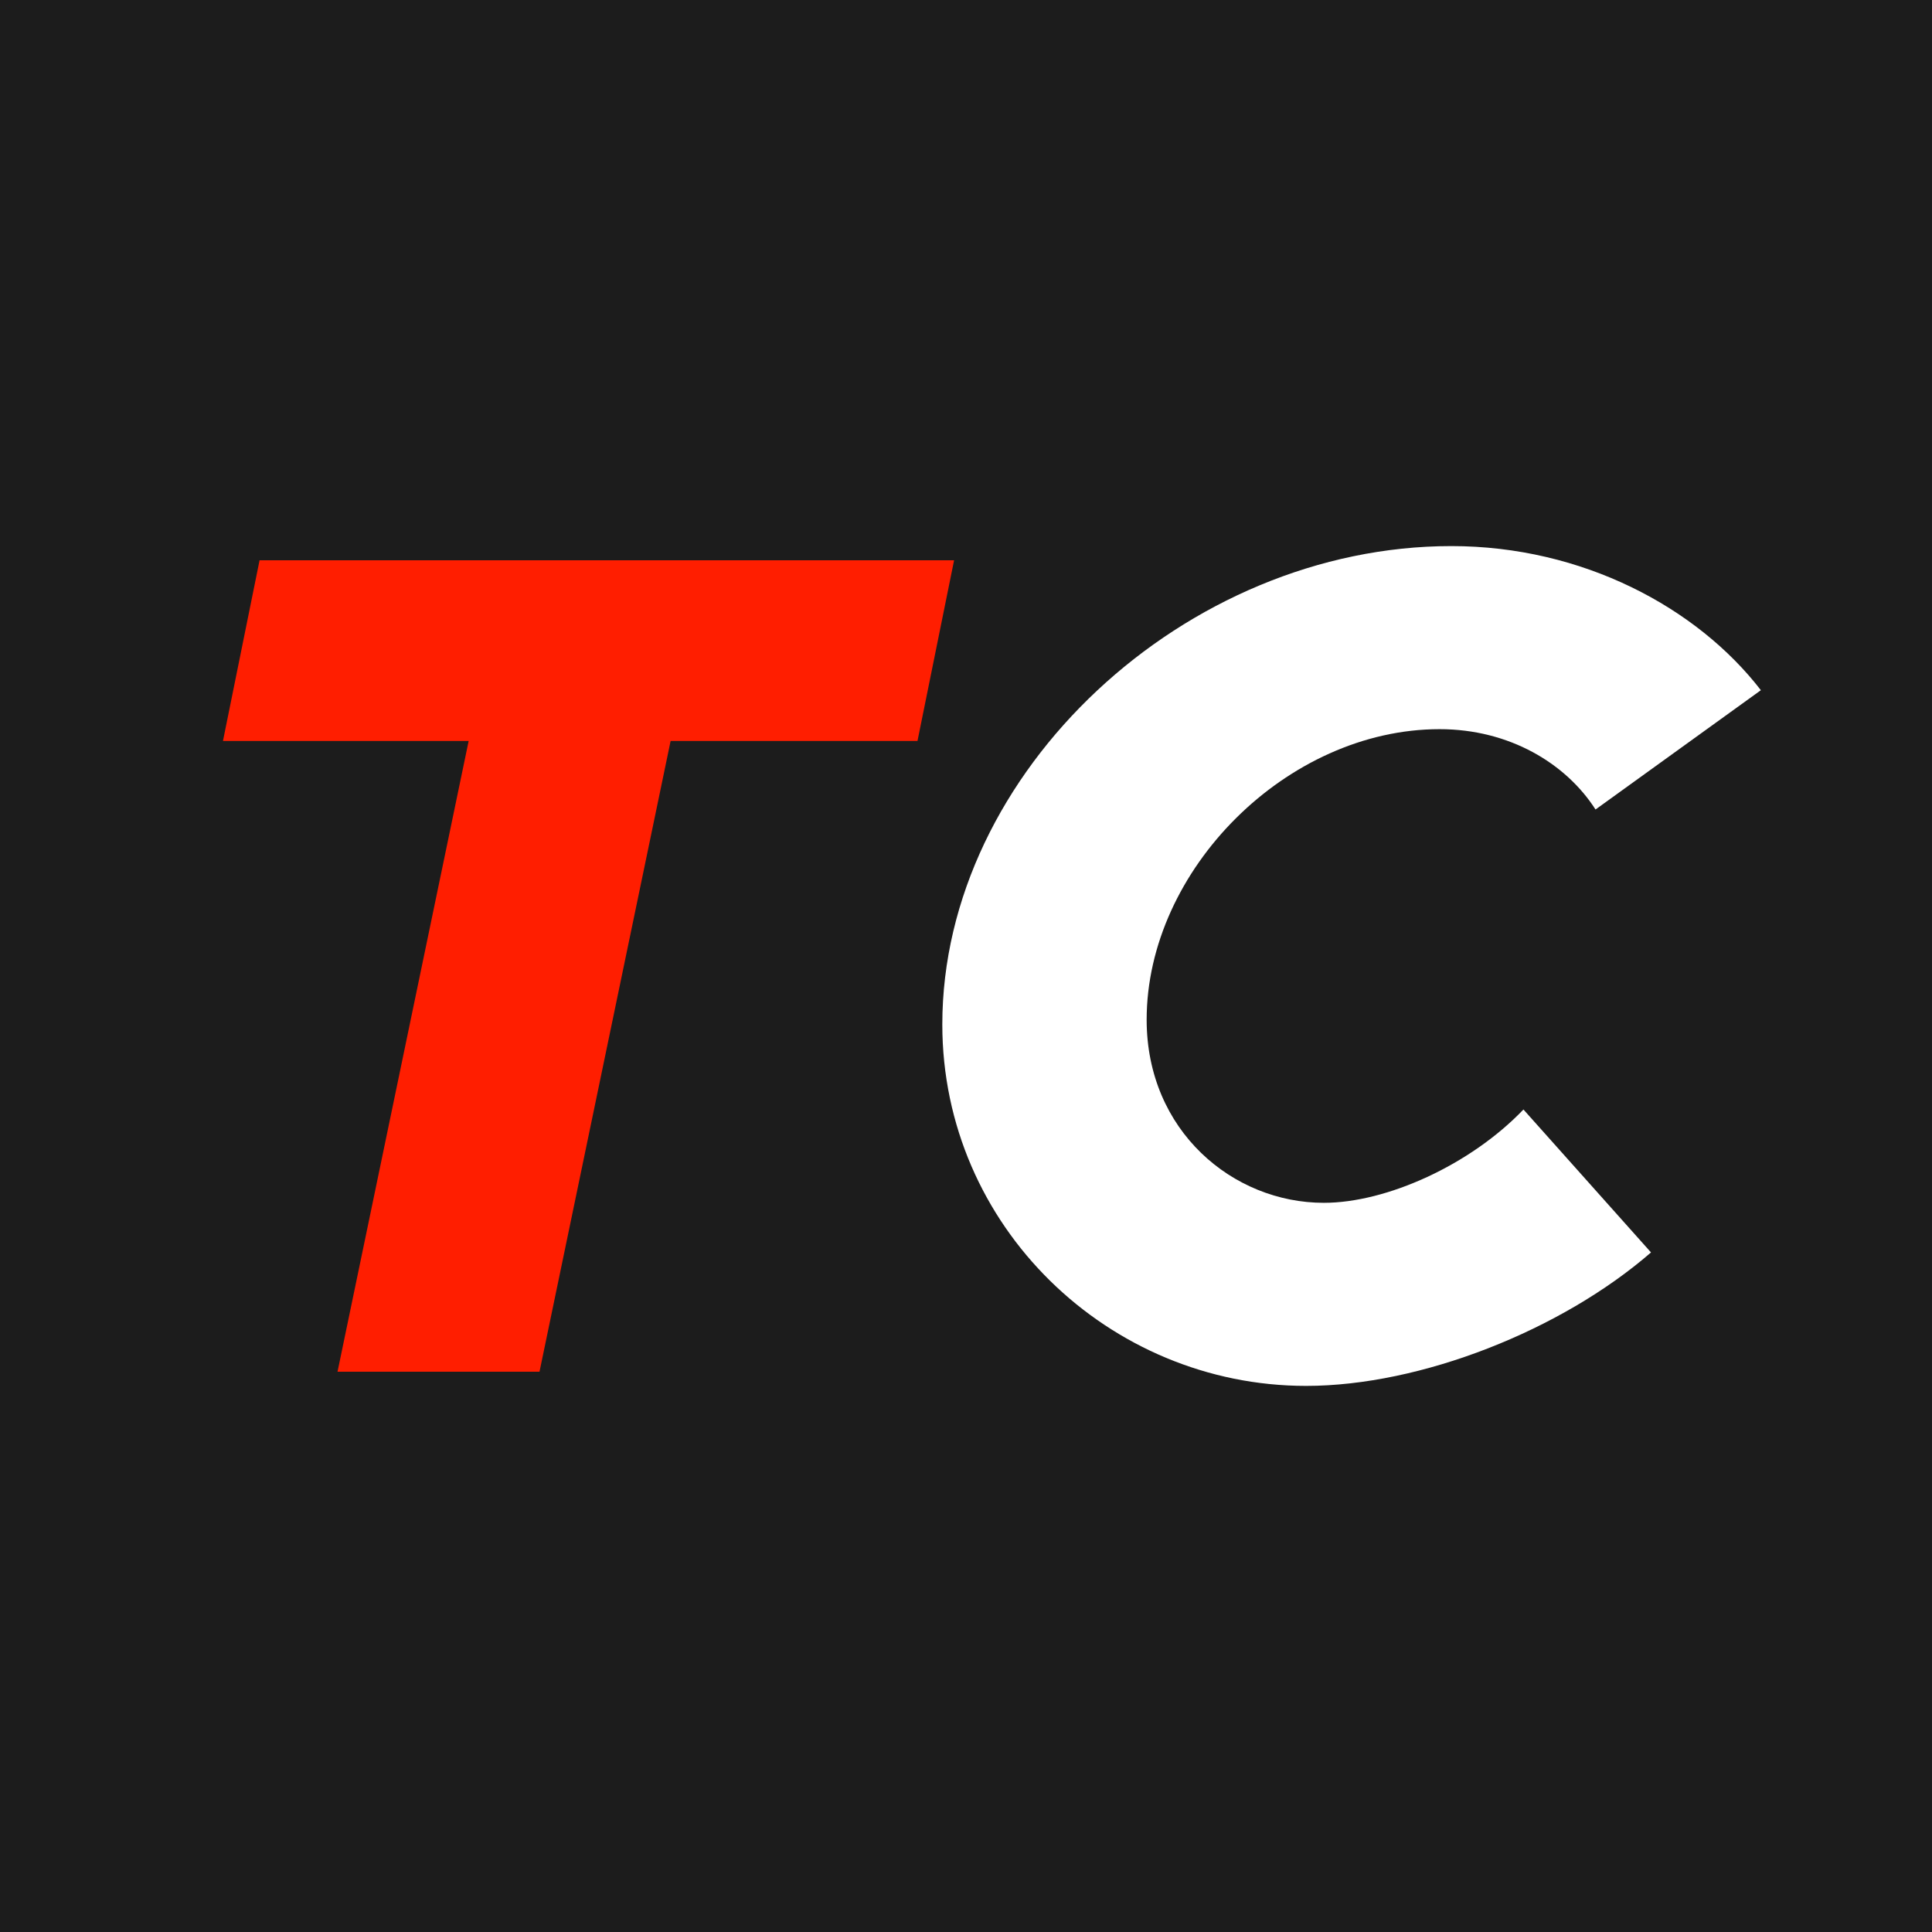
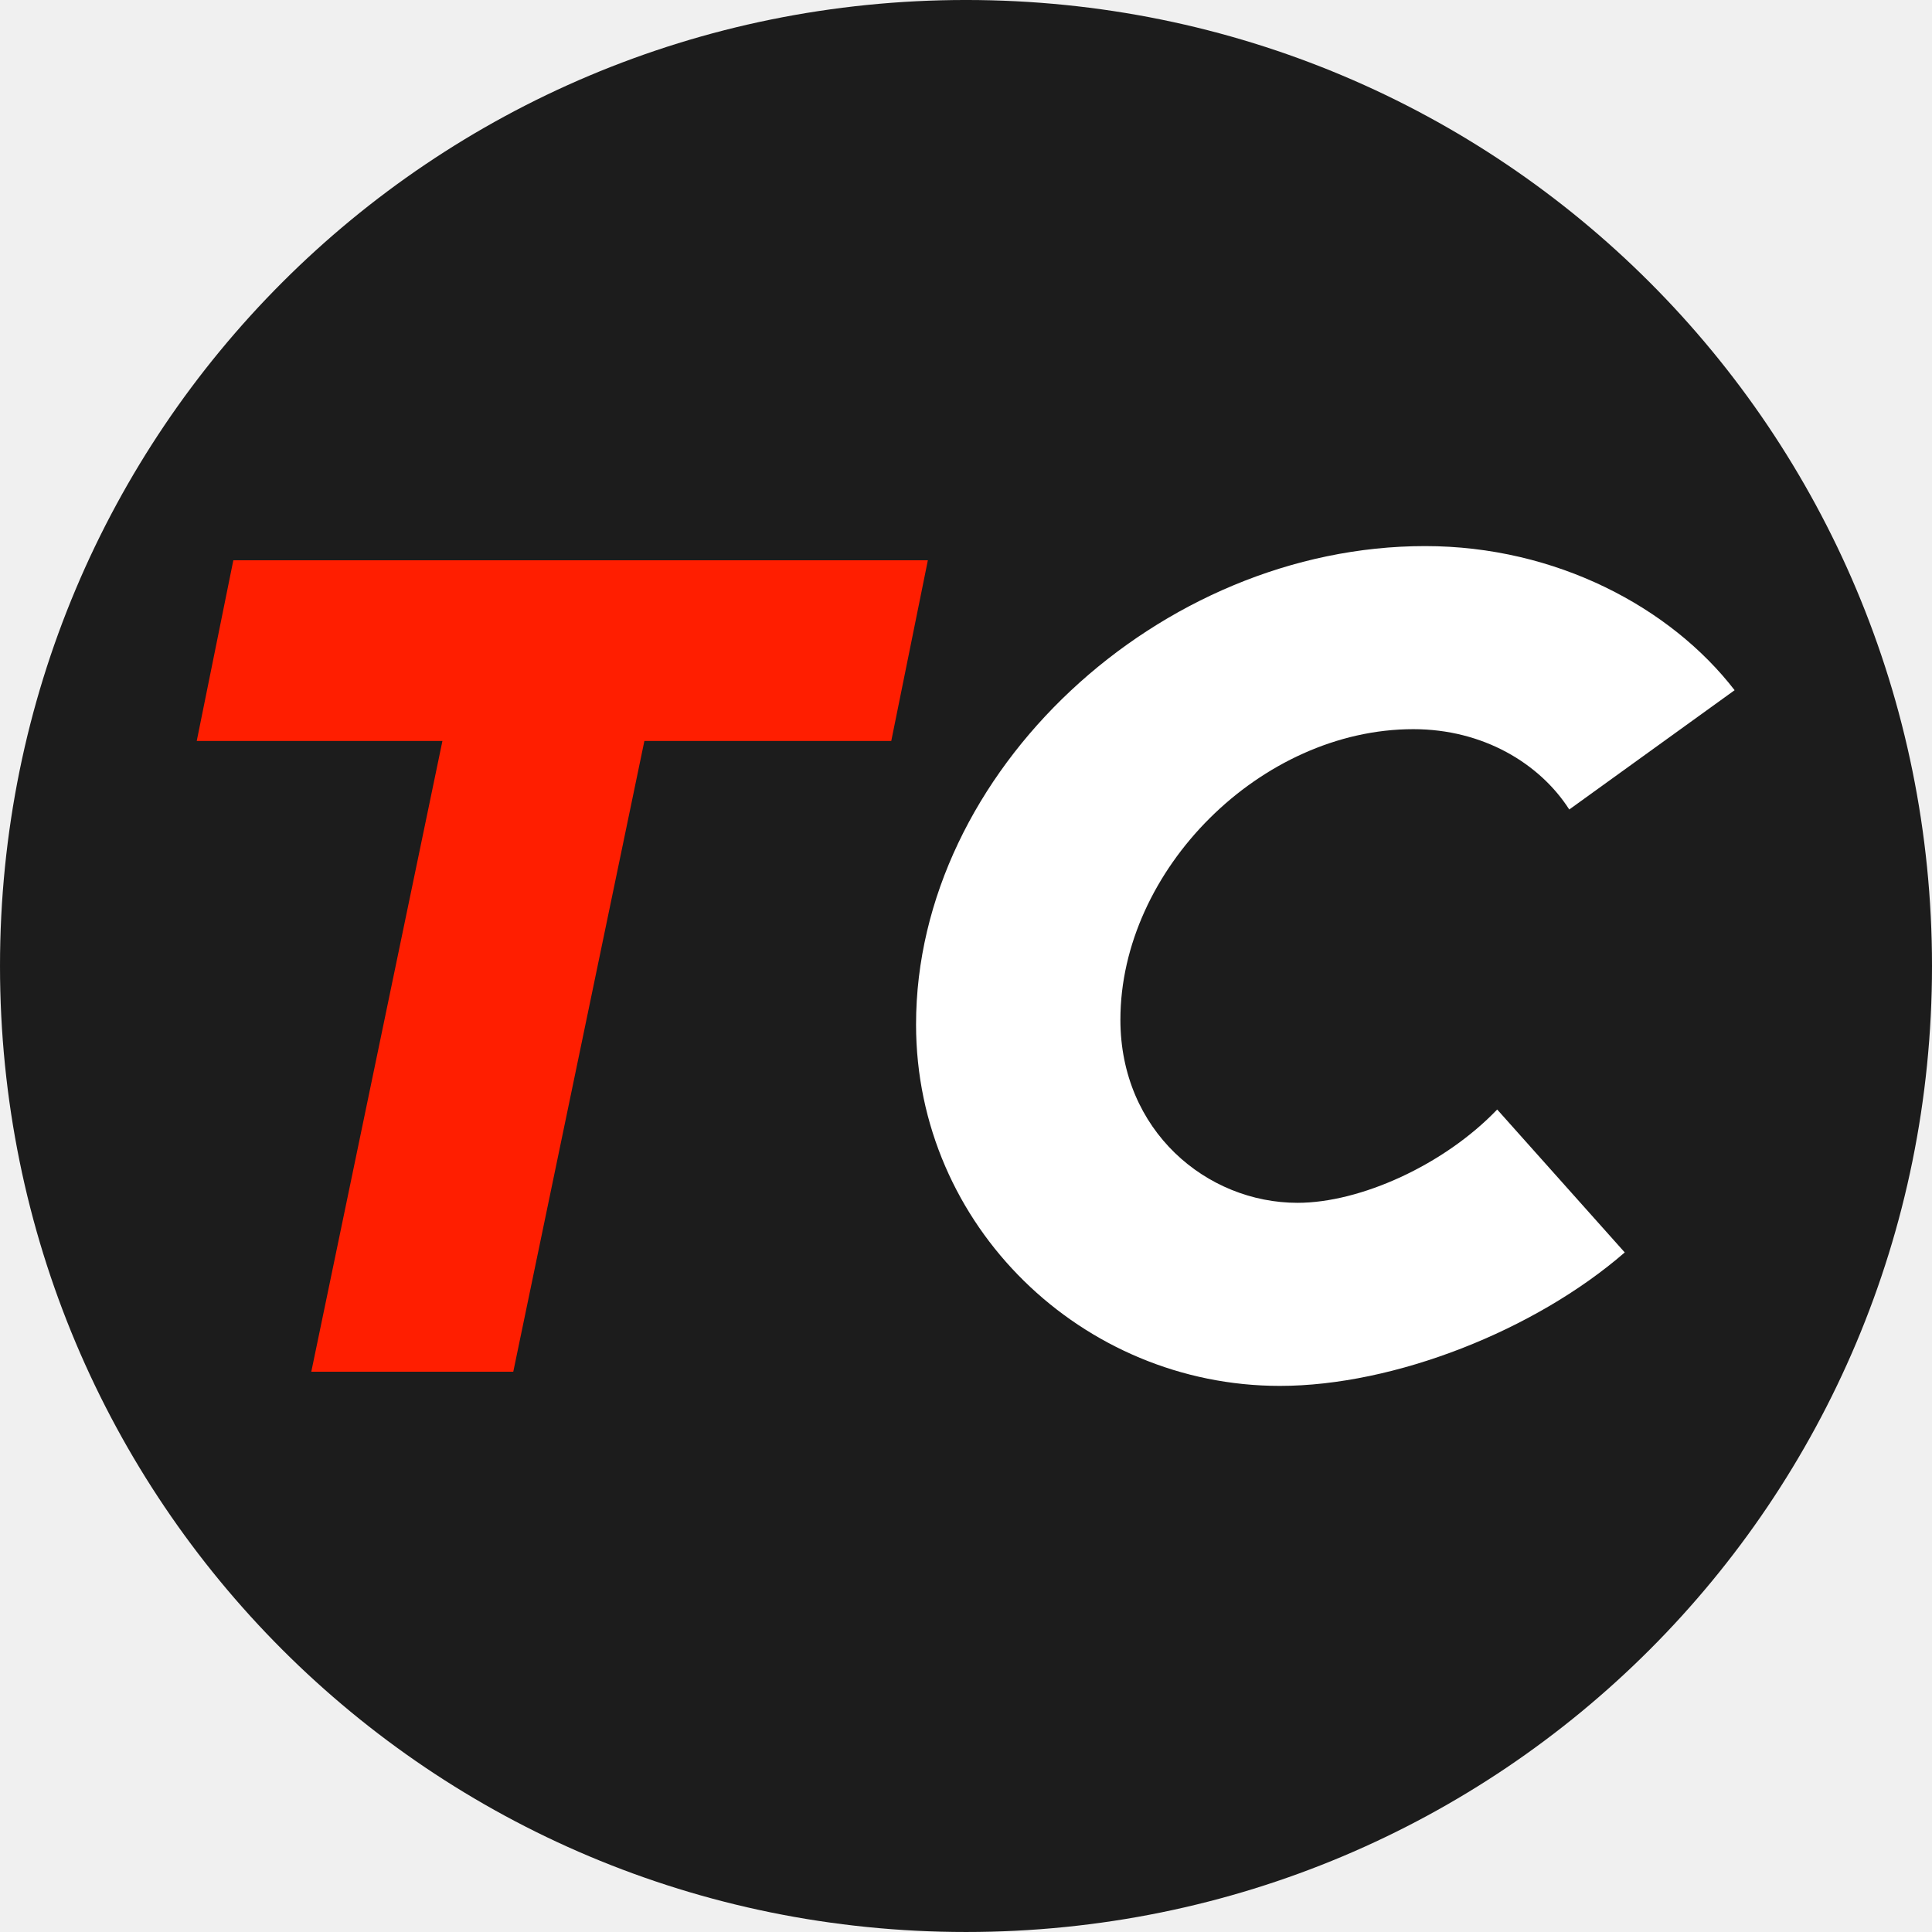
<svg xmlns="http://www.w3.org/2000/svg" width="68.036mm" height="68.036mm" viewBox="0 0 68.036 68.036" version="1.1" id="svg966" xml:space="preserve">
  <defs id="defs960" />
-   <g id="layer1" transform="translate(-459.1312,-67.77727)">
-     <path id="rect676" style="opacity:1;fill:#1c1c1c;stroke-width:0.672;stroke-linecap:round" d="m 459.131,67.777 h 68.036 V 135.813 h -68.036 z" />
-     <g aria-label="TC" id="text682" style="font-size:41.596px;line-height:1.25;letter-spacing:0px;word-spacing:0px;fill:#ff1e00;stroke-width:1.04">
-       <path d="m 471.017,116.083 h 7.113 l 4.617,-22.212 h 8.694 l 1.289,-6.364 h -24.458 l -1.289,6.364 h 8.652 z" style="font-style:italic;font-weight:800;font-family:Metropolis;-inkscape-font-specification:'Metropolis Ultra-Bold Italic'" id="path684" />
-       <path d="m 505.126,116.582 c 4.035,0 8.985,-1.955 12.146,-4.7 l -4.492,-5.033 c -1.872,1.955 -4.825,3.286 -7.03,3.286 -3.203,0 -6.239,-2.537 -6.239,-6.447 0,-5.283 4.95,-10.233 10.316,-10.233 2.454,0 4.451,1.206 5.491,2.829 l 5.823,-4.201 c -2.246,-2.912 -6.281,-5.075 -10.898,-5.075 -9.359,0 -17.928,7.945 -17.928,16.846 0,7.113 5.865,12.728 12.812,12.728 z" style="fill:#ffffff" id="path686" />
+   <g id="layer1" transform="translate(-563.2619,-67.77727)">
+     <path id="rect1508" style="opacity:1;fill:#1c1c1c;stroke-width:0.672;stroke-linecap:round" d="m 597.28,67.777 c 18.846,0 34.018,15.172 34.018,34.018 0,18.846 -15.172,34.018 -34.018,34.018 -18.846,0 -34.018,-15.172 -34.018,-34.018 0,-18.846 15.172,-34.018 34.018,-34.018 z" />
+     <g aria-label="TC" id="text1514" style="font-size:41.596px;line-height:1.25;letter-spacing:0px;word-spacing:0px;fill:#ff1e00;stroke-width:1.04">
+       <path d="m 574.224,116.083 h 7.113 l 4.617,-22.212 h 8.694 l 1.289,-6.364 h -24.458 l -1.289,6.364 h 8.652 z" style="font-style:italic;font-weight:800;font-family:Metropolis;-inkscape-font-specification:'Metropolis Ultra-Bold Italic'" id="path1517" />
+       <path d="m 608.332,116.582 c 4.035,0 8.985,-1.955 12.146,-4.7 l -4.492,-5.033 c -1.872,1.955 -4.825,3.286 -7.03,3.286 -3.203,0 -6.239,-2.537 -6.239,-6.447 0,-5.283 4.95,-10.233 10.316,-10.233 2.454,0 4.451,1.206 5.491,2.829 l 5.823,-4.201 c -2.246,-2.912 -6.281,-5.075 -10.898,-5.075 -9.359,0 -17.928,7.945 -17.928,16.846 0,7.113 5.865,12.728 12.812,12.728 z" style="fill:#ffffff" id="path1519" />
    </g>
  </g>
</svg>
